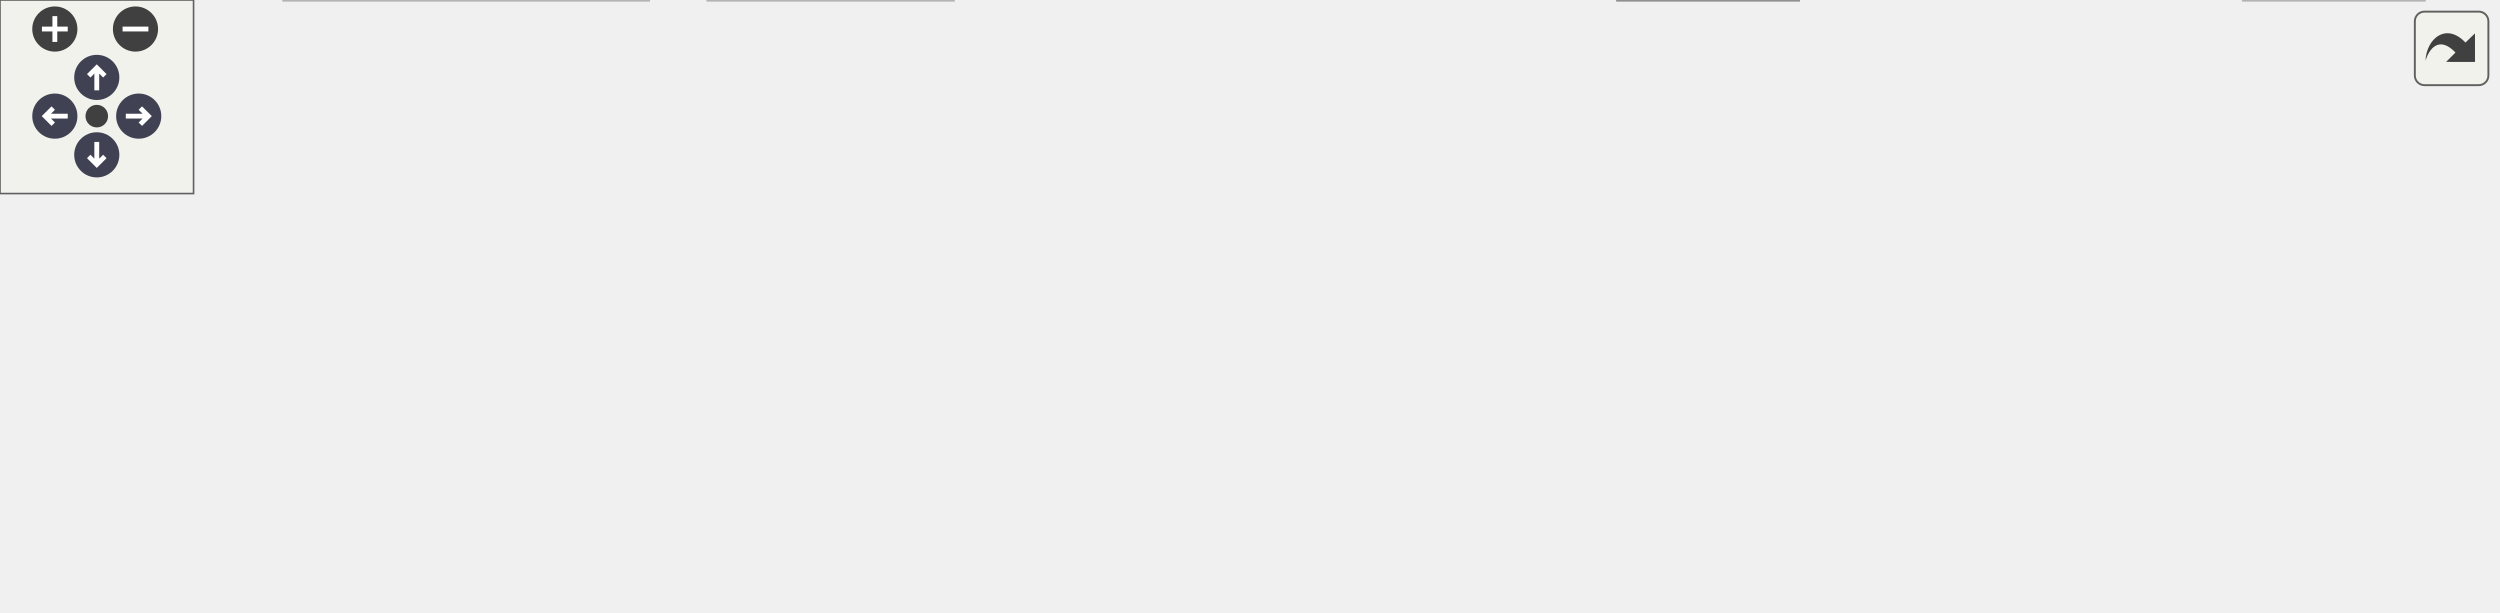
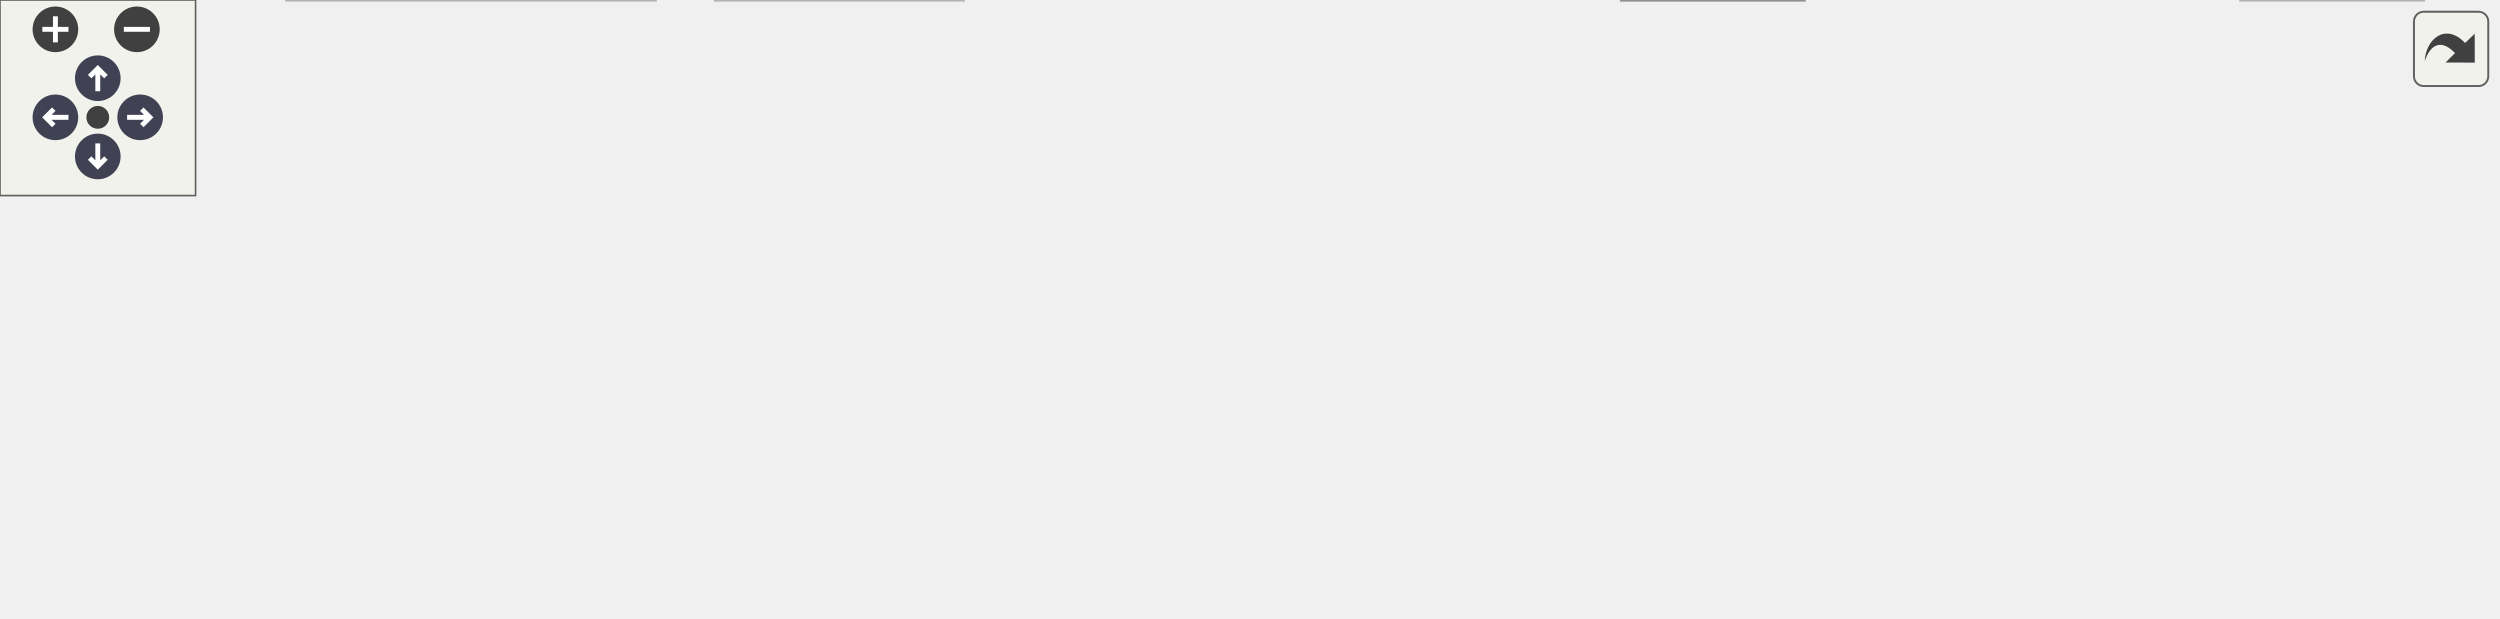
<svg xmlns="http://www.w3.org/2000/svg" xmlns:xlink="http://www.w3.org/1999/xlink" id="main" version="1.1" xml:space="preserve">
  <style type="text/css">
.node, .edge {opacity: 0.7;}
.node.selected, .edge.selected {opacity: 1;}
.edge:hover path { stroke: red; }
.edge:hover polygon { stroke: red; fill: red; }
</style>
  <defs>
    <circle id="rim" cx="0" cy="0" r="7" />
    <circle id="rim2" cx="0" cy="0" r="3.5" />
    <g id="zoomPlus">
      <use xlink:href="#rim" fill="#404040">
        <set attributeName="fill" to="#808080" begin="zoomplus.mouseover" end="zoomplus.mouseout" />
      </use>
      <path d="M-4,0h8M0,-4v8" fill="none" stroke="white" stroke-width="1.5" pointer-events="none" />
    </g>
    <g id="zoomMin">
      <use xlink:href="#rim" fill="#404040">
        <set attributeName="fill" to="#808080" begin="zoomminus.mouseover" end="zoomminus.mouseout" />
      </use>
      <path d="M-4,0h8" fill="none" stroke="white" stroke-width="1.5" pointer-events="none" />
    </g>
    <g id="arrowUp" transform="translate(30 24)">
      <use xlink:href="#rim" />
      <path pointer-events="none" fill="none" stroke="white" stroke-width="1.5" d="M0,-3.0v7 M-2.5,-0.5L0,-3.0L2.5,-0.5" />
    </g>
    <g id="arrowRight" transform="rotate(90) translate(36 -43)">
      <use xlink:href="#rim" />
      <path pointer-events="none" fill="none" stroke="white" stroke-width="1.5" d="M0,-3.0v7 M-2.5,-0.5L0,-3.0L2.5,-0.5" />
    </g>
    <g id="arrowDown" transform="rotate(180) translate(-30 -48)">
      <use xlink:href="#rim" />
      <path pointer-events="none" fill="none" stroke="white" stroke-width="1.5" d="M0,-3.0v7 M-2.5,-0.5L0,-3.0L2.5,-0.5" />
    </g>
    <g id="arrowLeft" transform="rotate(270) translate(-36 17)">
      <use xlink:href="#rim" />
      <path pointer-events="none" fill="none" stroke="white" stroke-width="1.5" d="M0,-3.0v7 M-2.5,-0.5L0,-3.0L2.5,-0.5" />
    </g>
    <g id="resetDef">
      <use xlink:href="#rim2" fill="#404040">
        <set attributeName="fill" to="#808080" begin="reset.mouseover" end="reset.mouseout" />
      </use>
    </g>
  </defs>
  <svg id="graph" class="graph">
    <g id="viewport">
      <g id="Node000001" class="node">
        <g id="a_Node000001">
          <a xlink:title=" ">
            <polygon fill="#999999" stroke="#666666" points="414.5,-129 260.5,-129 260.5,-110 414.5,-110 414.5,-129" />
            <text text-anchor="middle" x="337.5" y="-117" font-family="Helvetica,sans-Serif" font-size="10.00">acc-runtime/api/datatypes.h</text>
          </a>
        </g>
      </g>
      <g id="Node000002" class="node">
        <g id="a_Node000002">
          <a xlink:title=" ">
            <polygon fill="#e0e0e0" stroke="#999999" points="47,-74 0,-74 0,-55 47,-55 47,-74" />
            <text text-anchor="middle" x="23.5" y="-62" font-family="Helvetica,sans-Serif" font-size="10.00">float.h</text>
          </a>
        </g>
      </g>
      <g id="edge1_Node000001_Node000002" class="edge">
        <g id="a_edge1_Node000001_Node000002">
          <a xlink:title=" ">
            <path fill="none" stroke="#63b8ff" d="M271.05,-109.99C216.03,-102.49 135.65,-90.49 57.25,-74.2" />
            <polygon fill="#63b8ff" stroke="#63b8ff" points="57.71,-70.72 47.2,-72.09 56.27,-77.57 57.71,-70.72" />
          </a>
        </g>
      </g>
      <g id="Node000003" class="node">
        <g id="a_Node000003">
          <a xlink:title=" ">
            <polygon fill="#e0e0e0" stroke="#999999" points="116,-74 65,-74 65,-55 116,-55 116,-74" />
            <text text-anchor="middle" x="90.5" y="-62" font-family="Helvetica,sans-Serif" font-size="10.00">math.h</text>
          </a>
        </g>
      </g>
      <g id="edge2_Node000001_Node000003" class="edge">
        <g id="a_edge2_Node000001_Node000003">
          <a xlink:title=" ">
            <path fill="none" stroke="#63b8ff" d="M297.82,-109.98C250.37,-99.8 171.68,-82.92 126.12,-73.14" />
            <polygon fill="#63b8ff" stroke="#63b8ff" points="126.61,-69.67 116.1,-70.99 125.15,-76.51 126.61,-69.67" />
          </a>
        </g>
      </g>
      <g id="Node000004" class="node">
        <g id="a_Node000004">
          <a xlink:href="device__headers_8h.html" target="_top" xlink:title=" ">
            <polygon fill="white" stroke="#666666" points="274.5,-74 172.5,-74 172.5,-55 274.5,-55 274.5,-74" />
            <text text-anchor="middle" x="223.5" y="-62" font-family="Helvetica,sans-Serif" font-size="10.00">device_headers.h</text>
          </a>
        </g>
      </g>
      <g id="edge3_Node000001_Node000004" class="edge">
        <g id="a_edge3_Node000001_Node000004">
          <a xlink:title=" ">
            <path fill="none" stroke="#63b8ff" d="M319.18,-109.98C300.84,-101.46 272.39,-88.23 251.27,-78.41" />
            <polygon fill="#63b8ff" stroke="#63b8ff" points="252.69,-75.21 242.15,-74.17 249.74,-81.56 252.69,-75.21" />
          </a>
        </g>
      </g>
      <g id="Node000005" class="node">
        <g id="a_Node000005">
          <a xlink:title=" ">
            <polygon fill="#e0e0e0" stroke="#999999" points="201,-19 88,-19 88,0 201,0 201,-19" />
            <text text-anchor="middle" x="144.5" y="-7" font-family="Helvetica,sans-Serif" font-size="10.00">cuda_runtime_api.h</text>
          </a>
        </g>
      </g>
      <g id="edge7_Node000001_Node000005" class="edge">
        <g id="a_edge7_Node000001_Node000005">
          <a xlink:title=" ">
            <path fill="none" stroke="#63b8ff" d="M260.39,-115.41C226.77,-110.24 189.25,-98.73 163.5,-74 151.45,-62.43 146.96,-43.56 145.32,-29.39" />
            <polygon fill="#63b8ff" stroke="#63b8ff" points="148.8,-28.96 144.54,-19.26 141.82,-29.5 148.8,-28.96" />
          </a>
        </g>
      </g>
      <g id="Node000007" class="node">
        <g id="a_Node000007">
          <a xlink:title=" ">
            <polygon fill="#e0e0e0" stroke="#999999" points="382,-74 293,-74 293,-55 382,-55 382,-74" />
            <text text-anchor="middle" x="337.5" y="-62" font-family="Helvetica,sans-Serif" font-size="10.00">vector_types.h</text>
          </a>
        </g>
      </g>
      <g id="edge6_Node000001_Node000007" class="edge">
        <g id="a_edge6_Node000001_Node000007">
          <a xlink:title=" ">
            <path fill="none" stroke="#63b8ff" d="M337.5,-109.75C337.5,-102.8 337.5,-92.85 337.5,-84.13" />
            <polygon fill="#63b8ff" stroke="#63b8ff" points="341,-84.09 337.5,-74.09 334,-84.09 341,-84.09" />
          </a>
        </g>
      </g>
      <g id="Node000008" class="node">
        <g id="a_Node000008">
          <a xlink:href="acreal_8h.html" target="_top" xlink:title=" ">
-             <polygon fill="white" stroke="#666666" points="557.5,-19 501.5,-19 501.5,0 557.5,0 557.5,-19" />
-             <text text-anchor="middle" x="529.5" y="-7" font-family="Helvetica,sans-Serif" font-size="10.00">acreal.h</text>
+             <polygon fill="white" stroke="#666666" points="553.5,-19 497.5,-19 497.5,0 553.5,0 553.5,-19" />
+             <text text-anchor="middle" x="525.5" y="-7" font-family="Helvetica,sans-Serif" font-size="10.00">acreal.h</text>
          </a>
        </g>
      </g>
      <g id="edge8_Node000001_Node000008" class="edge">
        <g id="a_edge8_Node000001_Node000008">
          <a xlink:title=" ">
-             <path fill="none" stroke="#63b8ff" d="M348.4,-109.98C365.19,-97.09 398.7,-72.29 429.5,-55 451.57,-42.61 477.75,-31.07 497.78,-22.84" />
-             <polygon fill="#63b8ff" stroke="#63b8ff" points="499.12,-26.08 507.08,-19.08 496.5,-19.59 499.12,-26.08" />
+             <path fill="none" stroke="#63b8ff" d="M348.71,-109.83C365.64,-96.95 399,-72.43 429.5,-55 450.69,-42.89 475.74,-31.37 494.94,-23.08" />
+             <polygon fill="#63b8ff" stroke="#63b8ff" points="496.56,-26.19 504.39,-19.06 493.82,-19.75 496.56,-26.19" />
          </a>
        </g>
      </g>
      <g id="Node000009" class="node">
        <g id="a_Node000009">
          <a xlink:title=" ">
            <polygon fill="#e0e0e0" stroke="#999999" points="534,-74 439,-74 439,-55 534,-55 534,-74" />
            <text text-anchor="middle" x="486.5" y="-62" font-family="Helvetica,sans-Serif" font-size="10.00">builtin_enums.h</text>
          </a>
        </g>
      </g>
      <g id="edge9_Node000001_Node000009" class="edge">
        <g id="a_edge9_Node000001_Node000009">
          <a xlink:title=" ">
            <path fill="none" stroke="#63b8ff" d="M361.44,-109.98C386.06,-101.23 424.62,-87.51 452.42,-77.62" />
            <polygon fill="#63b8ff" stroke="#63b8ff" points="453.88,-80.82 462.12,-74.17 451.53,-74.22 453.88,-80.82" />
          </a>
        </g>
      </g>
      <g id="Node000010" class="node">
        <g id="a_Node000010">
          <a xlink:title=" ">
-             <polygon fill="#e0e0e0" stroke="#999999" points="655,-74 552,-74 552,-55 655,-55 655,-74" />
-             <text text-anchor="middle" x="603.5" y="-62" font-family="Helvetica,sans-Serif" font-size="10.00">user_typedefs.inc</text>
+             <polygon fill="#e0e0e0" stroke="#999999" points="647,-74 552,-74 552,-55 647,-55 647,-74" />
+             <text text-anchor="middle" x="599.5" y="-62" font-family="Helvetica,sans-Serif" font-size="10.00">user_typedefs.h</text>
          </a>
        </g>
      </g>
      <g id="edge10_Node000001_Node000010" class="edge">
        <g id="a_edge10_Node000001_Node000010">
          <a xlink:title=" ">
-             <path fill="none" stroke="#63b8ff" d="M380.24,-109.98C426.54,-100.76 500.48,-86.03 550.46,-76.07" />
-             <polygon fill="#63b8ff" stroke="#63b8ff" points="551.3,-79.47 560.43,-74.08 549.94,-72.6 551.3,-79.47" />
+             <path fill="none" stroke="#63b8ff" d="M379.59,-109.98C425.2,-100.76 498.02,-86.03 547.25,-76.07" />
+             <polygon fill="#63b8ff" stroke="#63b8ff" points="547.97,-79.5 557.08,-74.08 546.58,-72.63 547.97,-79.5" />
          </a>
        </g>
      </g>
      <g id="Node000011" class="node">
        <g id="a_Node000011">
          <a xlink:href="host__datatypes_8h.html" target="_top" xlink:title=" ">
-             <polygon fill="white" stroke="#666666" points="774,-74 673,-74 673,-55 774,-55 774,-74" />
-             <text text-anchor="middle" x="723.5" y="-62" font-family="Helvetica,sans-Serif" font-size="10.00">host_datatypes.h</text>
+             <polygon fill="white" stroke="#666666" points="766,-74 665,-74 665,-55 766,-55 766,-74" />
+             <text text-anchor="middle" x="715.5" y="-62" font-family="Helvetica,sans-Serif" font-size="10.00">host_datatypes.h</text>
          </a>
        </g>
      </g>
      <g id="edge11_Node000001_Node000011" class="edge">
        <g id="a_edge11_Node000001_Node000011">
          <a xlink:title=" ">
-             <path fill="none" stroke="#63b8ff" d="M401.13,-109.99C464.85,-101.44 566.01,-87.76 663,-74.2" />
-             <polygon fill="#63b8ff" stroke="#63b8ff" points="663.55,-77.66 672.97,-72.81 662.58,-70.73 663.55,-77.66" />
+             <path fill="none" stroke="#63b8ff" d="M399.26,-109.97C461.33,-101.37 560.05,-87.65 654.92,-74.22" />
+             <polygon fill="#63b8ff" stroke="#63b8ff" points="655.56,-77.66 664.97,-72.79 654.58,-70.73 655.56,-77.66" />
          </a>
        </g>
      </g>
      <g id="edge4_Node000004_Node000005" class="edge">
        <g id="a_edge4_Node000004_Node000005">
          <a xlink:title=" ">
            <path fill="none" stroke="#63b8ff" d="M210.81,-54.98C198.67,-46.84 180.14,-34.41 165.75,-24.76" />
            <polygon fill="#63b8ff" stroke="#63b8ff" points="167.68,-21.84 157.42,-19.17 163.78,-27.65 167.68,-21.84" />
          </a>
        </g>
      </g>
      <g id="Node000006" class="node">
        <g id="a_Node000006">
          <a xlink:title=" ">
            <polygon fill="#e0e0e0" stroke="#999999" points="295.5,-19 219.5,-19 219.5,0 295.5,0 295.5,-19" />
            <text text-anchor="middle" x="257.5" y="-7" font-family="Helvetica,sans-Serif" font-size="10.00">cuda_fp16.h</text>
          </a>
        </g>
      </g>
      <g id="edge5_Node000004_Node000006" class="edge">
        <g id="a_edge5_Node000004_Node000006">
          <a xlink:title=" ">
            <path fill="none" stroke="#63b8ff" d="M229.11,-54.75C233.82,-47.42 240.67,-36.73 246.47,-27.7" />
            <polygon fill="#63b8ff" stroke="#63b8ff" points="249.54,-29.4 251.99,-19.09 243.64,-25.62 249.54,-29.4" />
          </a>
        </g>
      </g>
      <g id="edge12_Node000011_Node000008" class="edge">
        <g id="a_edge12_Node000011_Node000008">
          <a xlink:title=" ">
-             <path fill="none" stroke="#63b8ff" d="M692.33,-54.98C658.36,-45.7 603.99,-30.85 567.53,-20.89" />
-             <polygon fill="#63b8ff" stroke="#63b8ff" points="568.32,-17.48 557.75,-18.22 566.48,-24.23 568.32,-17.48" />
+             <path fill="none" stroke="#63b8ff" d="M684.97,-54.98C652.03,-45.8 599.52,-31.15 563.82,-21.19" />
+             <polygon fill="#63b8ff" stroke="#63b8ff" points="564.35,-17.7 553.78,-18.39 562.47,-24.45 564.35,-17.7" />
          </a>
        </g>
      </g>
      <g id="Node000012" class="node">
        <g id="a_Node000012">
          <a xlink:title=" ">
-             <polygon fill="#e0e0e0" stroke="#999999" points="751.5,-19 695.5,-19 695.5,0 751.5,0 751.5,-19" />
-             <text text-anchor="middle" x="723.5" y="-7" font-family="Helvetica,sans-Serif" font-size="10.00">stddef.h</text>
+             <polygon fill="#e0e0e0" stroke="#999999" points="743.5,-19 687.5,-19 687.5,0 743.5,0 743.5,-19" />
+             <text text-anchor="middle" x="715.5" y="-7" font-family="Helvetica,sans-Serif" font-size="10.00">stddef.h</text>
          </a>
        </g>
      </g>
      <g id="edge13_Node000011_Node000012" class="edge">
        <g id="a_edge13_Node000011_Node000012">
          <a xlink:title=" ">
-             <path fill="none" stroke="#63b8ff" d="M723.5,-54.75C723.5,-47.8 723.5,-37.85 723.5,-29.13" />
-             <polygon fill="#63b8ff" stroke="#63b8ff" points="727,-29.09 723.5,-19.09 720,-29.09 727,-29.09" />
+             <path fill="none" stroke="#63b8ff" d="M715.5,-54.75C715.5,-47.8 715.5,-37.85 715.5,-29.13" />
+             <polygon fill="#63b8ff" stroke="#63b8ff" points="719,-29.09 715.5,-19.09 712,-29.09 719,-29.09" />
          </a>
        </g>
      </g>
    </g>
  </svg>
  <g id="navigator" transform="translate(0 0)" fill="#404254">
    <rect fill="#f2f5e9" fill-opacity="0.5" stroke="#606060" stroke-width=".5" x="0" y="0" width="60" height="60" />
    <use id="zoomplus" xlink:href="#zoomPlus" x="17" y="9" />
    <use id="zoomminus" xlink:href="#zoomMin" x="42" y="9" />
    <use id="reset" xlink:href="#resetDef" x="30" y="36" />
    <use id="arrowup" xlink:href="#arrowUp" x="0" y="0" />
    <use id="arrowright" xlink:href="#arrowRight" x="0" y="0" />
    <use id="arrowdown" xlink:href="#arrowDown" x="0" y="0" />
    <use id="arrowleft" xlink:href="#arrowLeft" x="0" y="0" />
  </g>
  <svg viewBox="0 0 15 15" width="100%" height="30px" preserveAspectRatio="xMaxYMin meet">
    <g id="arrow_out" transform="scale(0.3 0.3)">
      <a xlink:href="datatypes_8h__incl_org.svg" target="_base">
        <rect id="button" ry="5" rx="5" y="6" x="6" height="38" width="38" fill="#f2f5e9" fill-opacity="0.5" stroke="#606060" stroke-width="1.0" />
        <path id="arrow" d="M 11.5,31.437 C 11.94,20.098 22.043,11.323 32.159,21.979 L 37.069,17.246 C 37.069,17.246 37.088,32 37.088,32 L 22.16,31.978 C 22.16,31.978 26.998,27.14 26.998,27.14 C 18.529,18.264 13.292,25.23 11.5,31.437 z" style="fill:#404040;" />
      </a>
    </g>
  </svg>
  <style type="text/css">

[data-mouse-over-selected='false'] { opacity: 0.7; }
[data-mouse-over-selected='true']  { opacity: 1.0; }

</style>
</svg>
